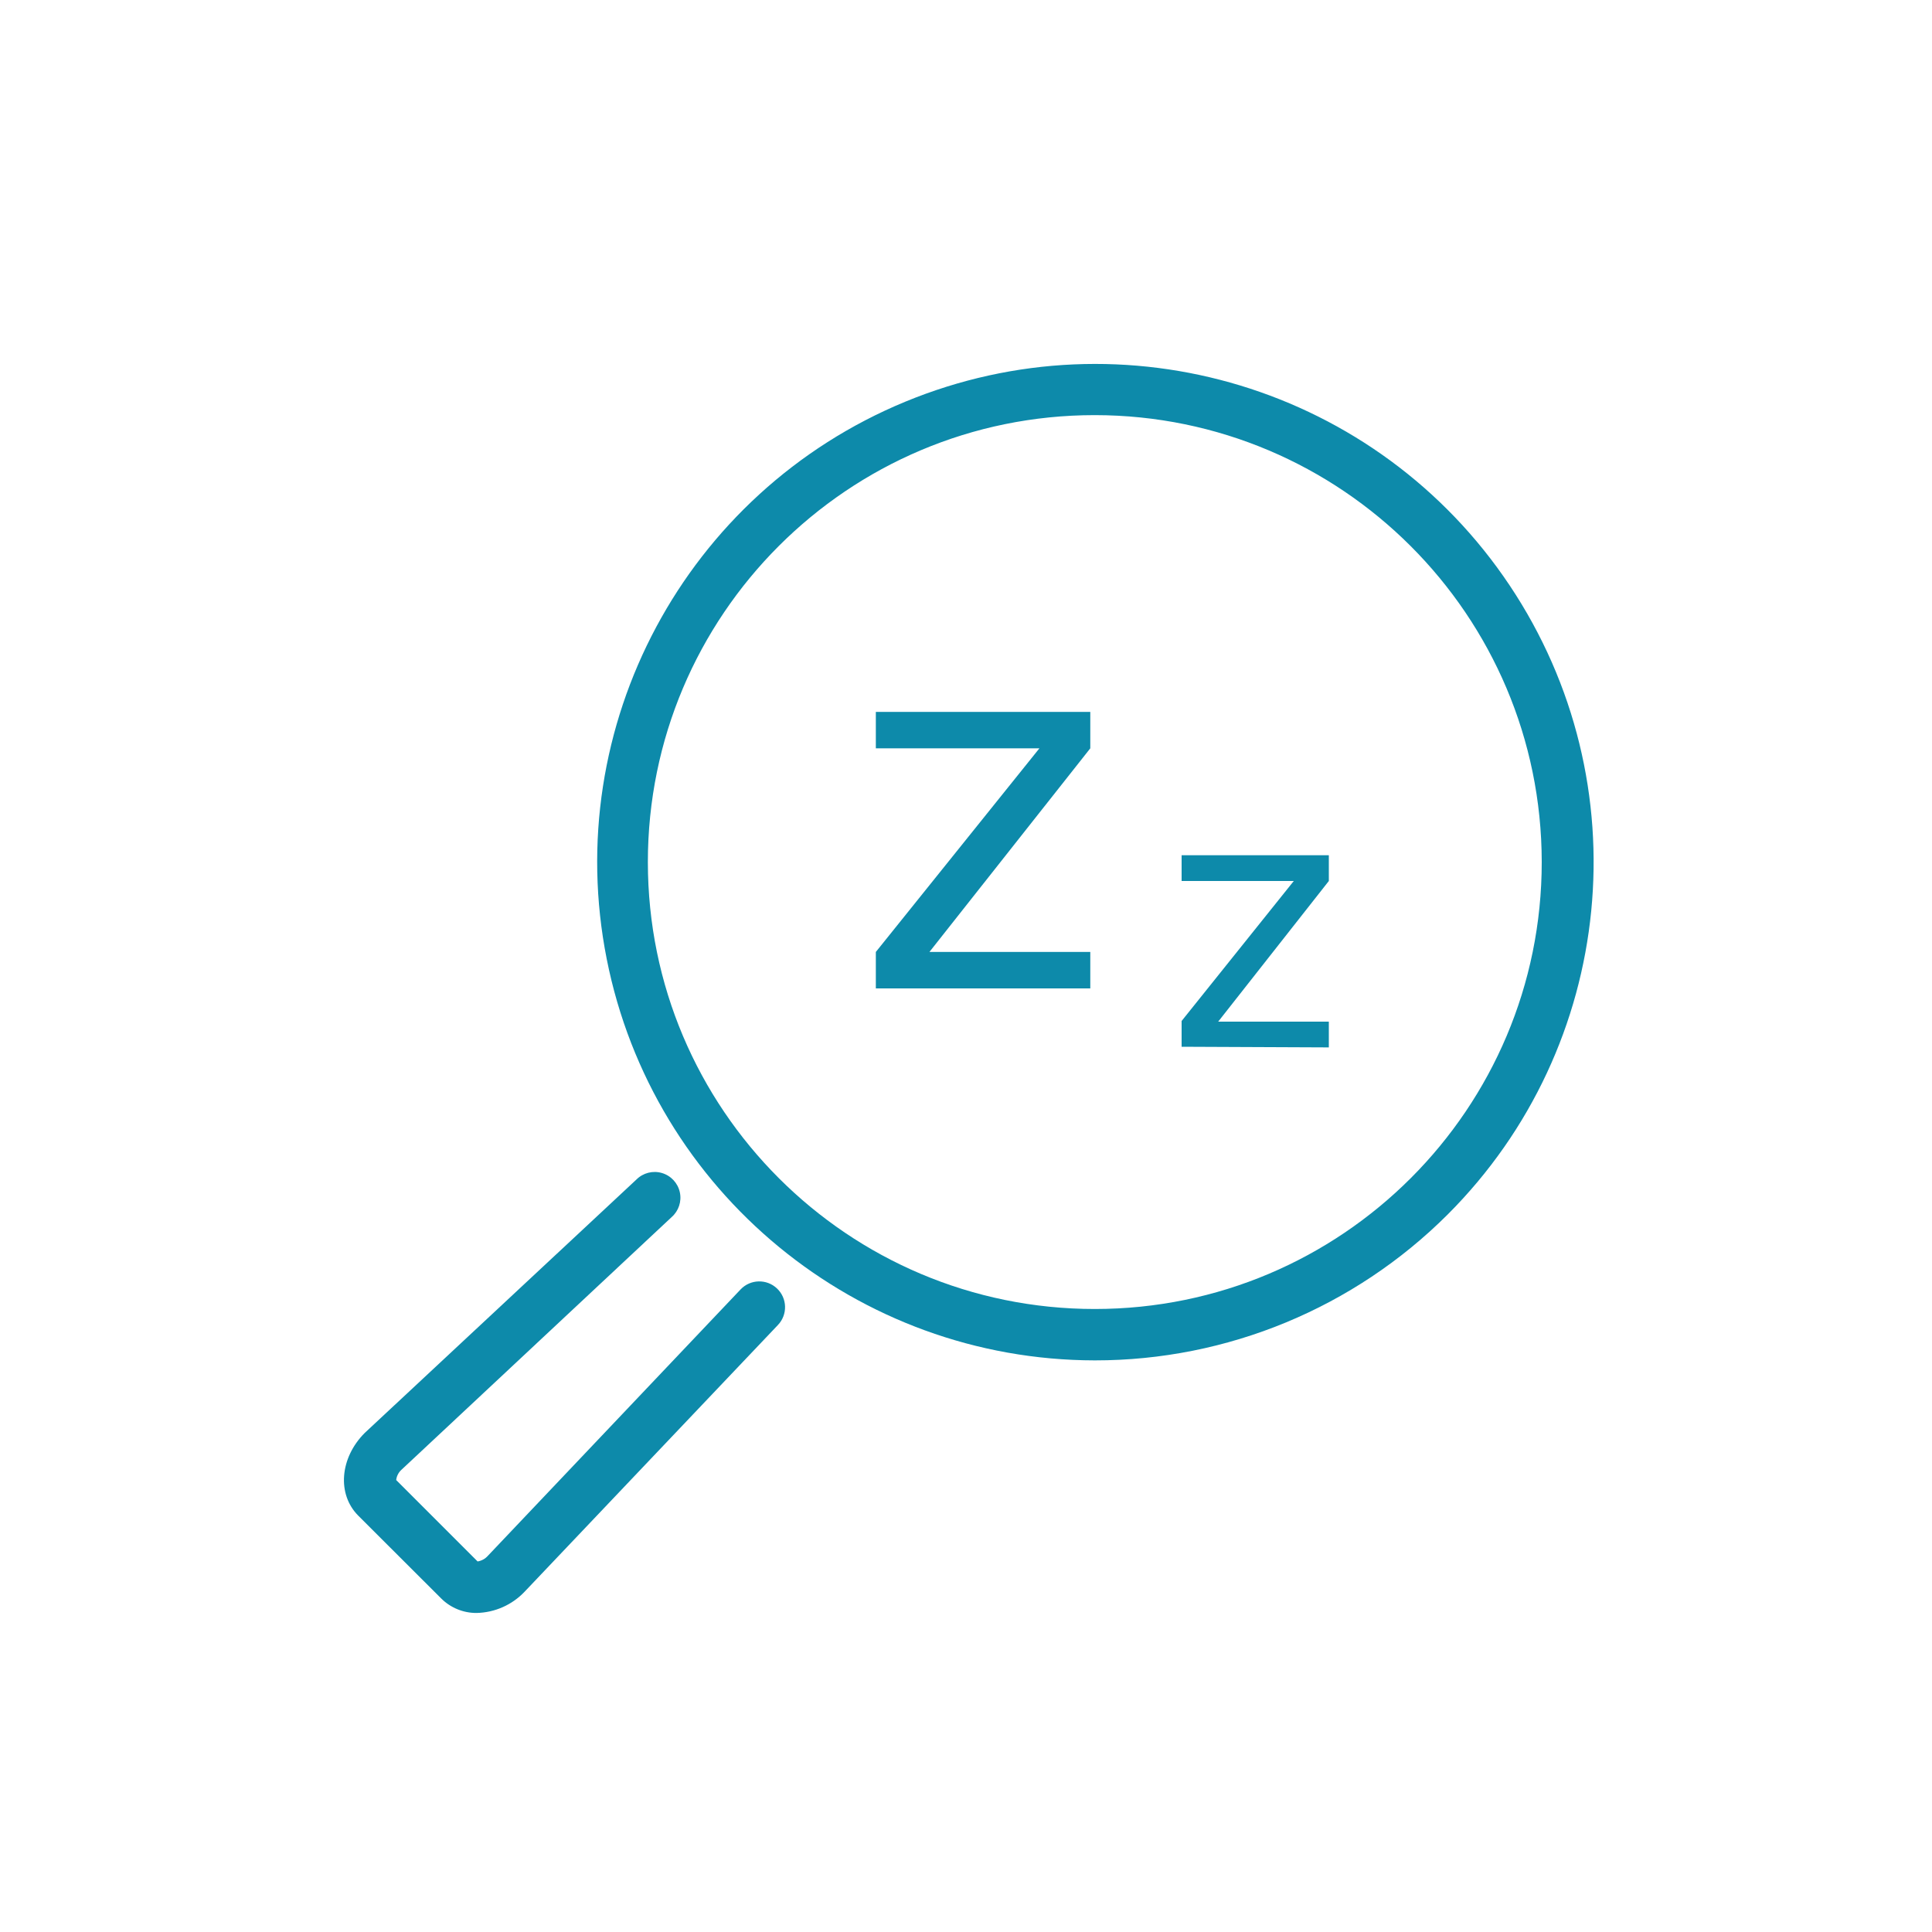
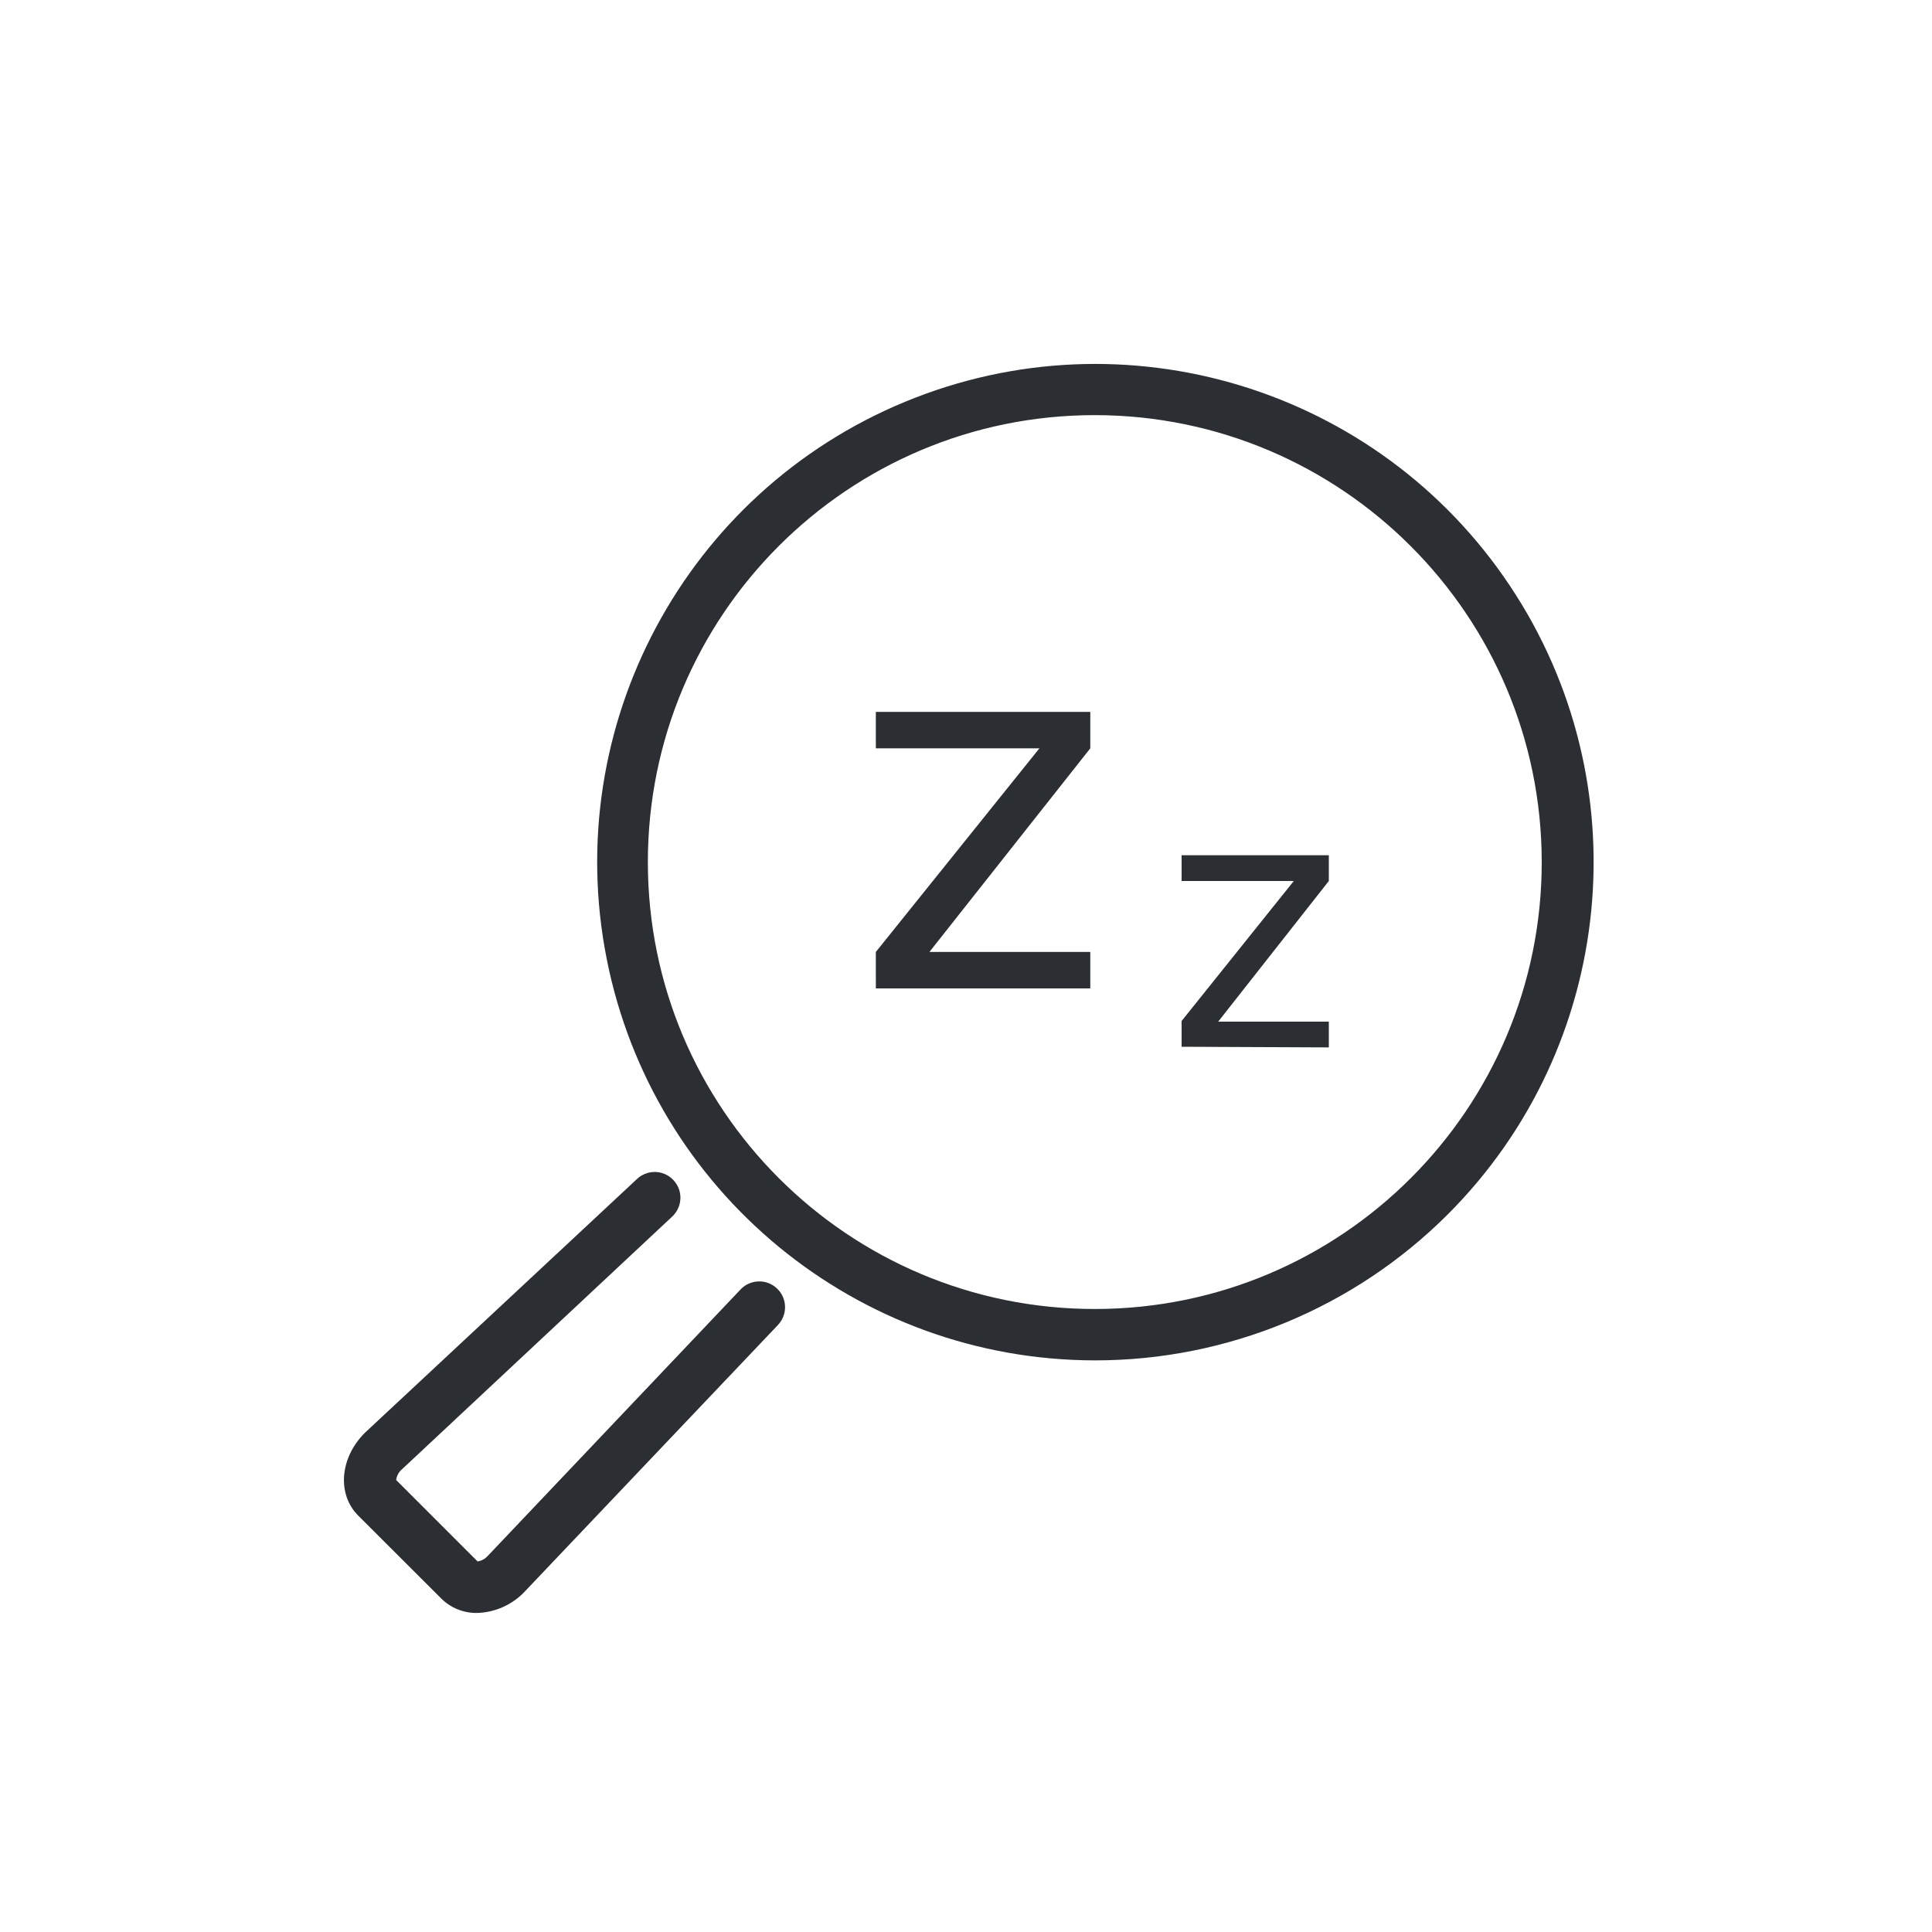
<svg xmlns="http://www.w3.org/2000/svg" id="Dentistry_icons" data-name="Dentistry icons" viewBox="0 0 150 150">
  <defs>
-     <style>.cls-1{fill:#0d8aaa;}</style>
+     <style>.cls-1{fill:#2B2E33;}</style>
  </defs>
  <path class="cls-1" d="M85,105.62A38.68,38.68,0,1,1,112.4,94.29,38.74,38.74,0,0,1,85,105.62Zm0-73.39a34.7,34.7,0,1,0,34.7,34.69A34.73,34.73,0,0,0,85,32.23Z" />
  <path class="cls-1" d="M37,125.23h0a3.86,3.86,0,0,1-2.75-1.13l-6.44-6.43c-1.65-1.66-1.43-4.47.5-6.41l21.1-19.68a2,2,0,1,1,2.73,2.92l-21,19.64a1.27,1.27,0,0,0-.38.77l6.32,6.32a1.35,1.35,0,0,0,.8-.44L57.5,100.11a2,2,0,0,1,2.9,2.76L40.73,123.58A5.29,5.29,0,0,1,37,125.23Z" />
  <path class="cls-1" d="M68,76.74V73.91L80.7,58.1H68V55.27H84.65V58.1L72.16,73.91H84.65v2.83Z" />
  <path class="cls-1" d="M91.74,81.27v-2l8.71-10.87H91.74v-2h11.43v2L94.58,79.32h8.59v2Z" />
</svg>
